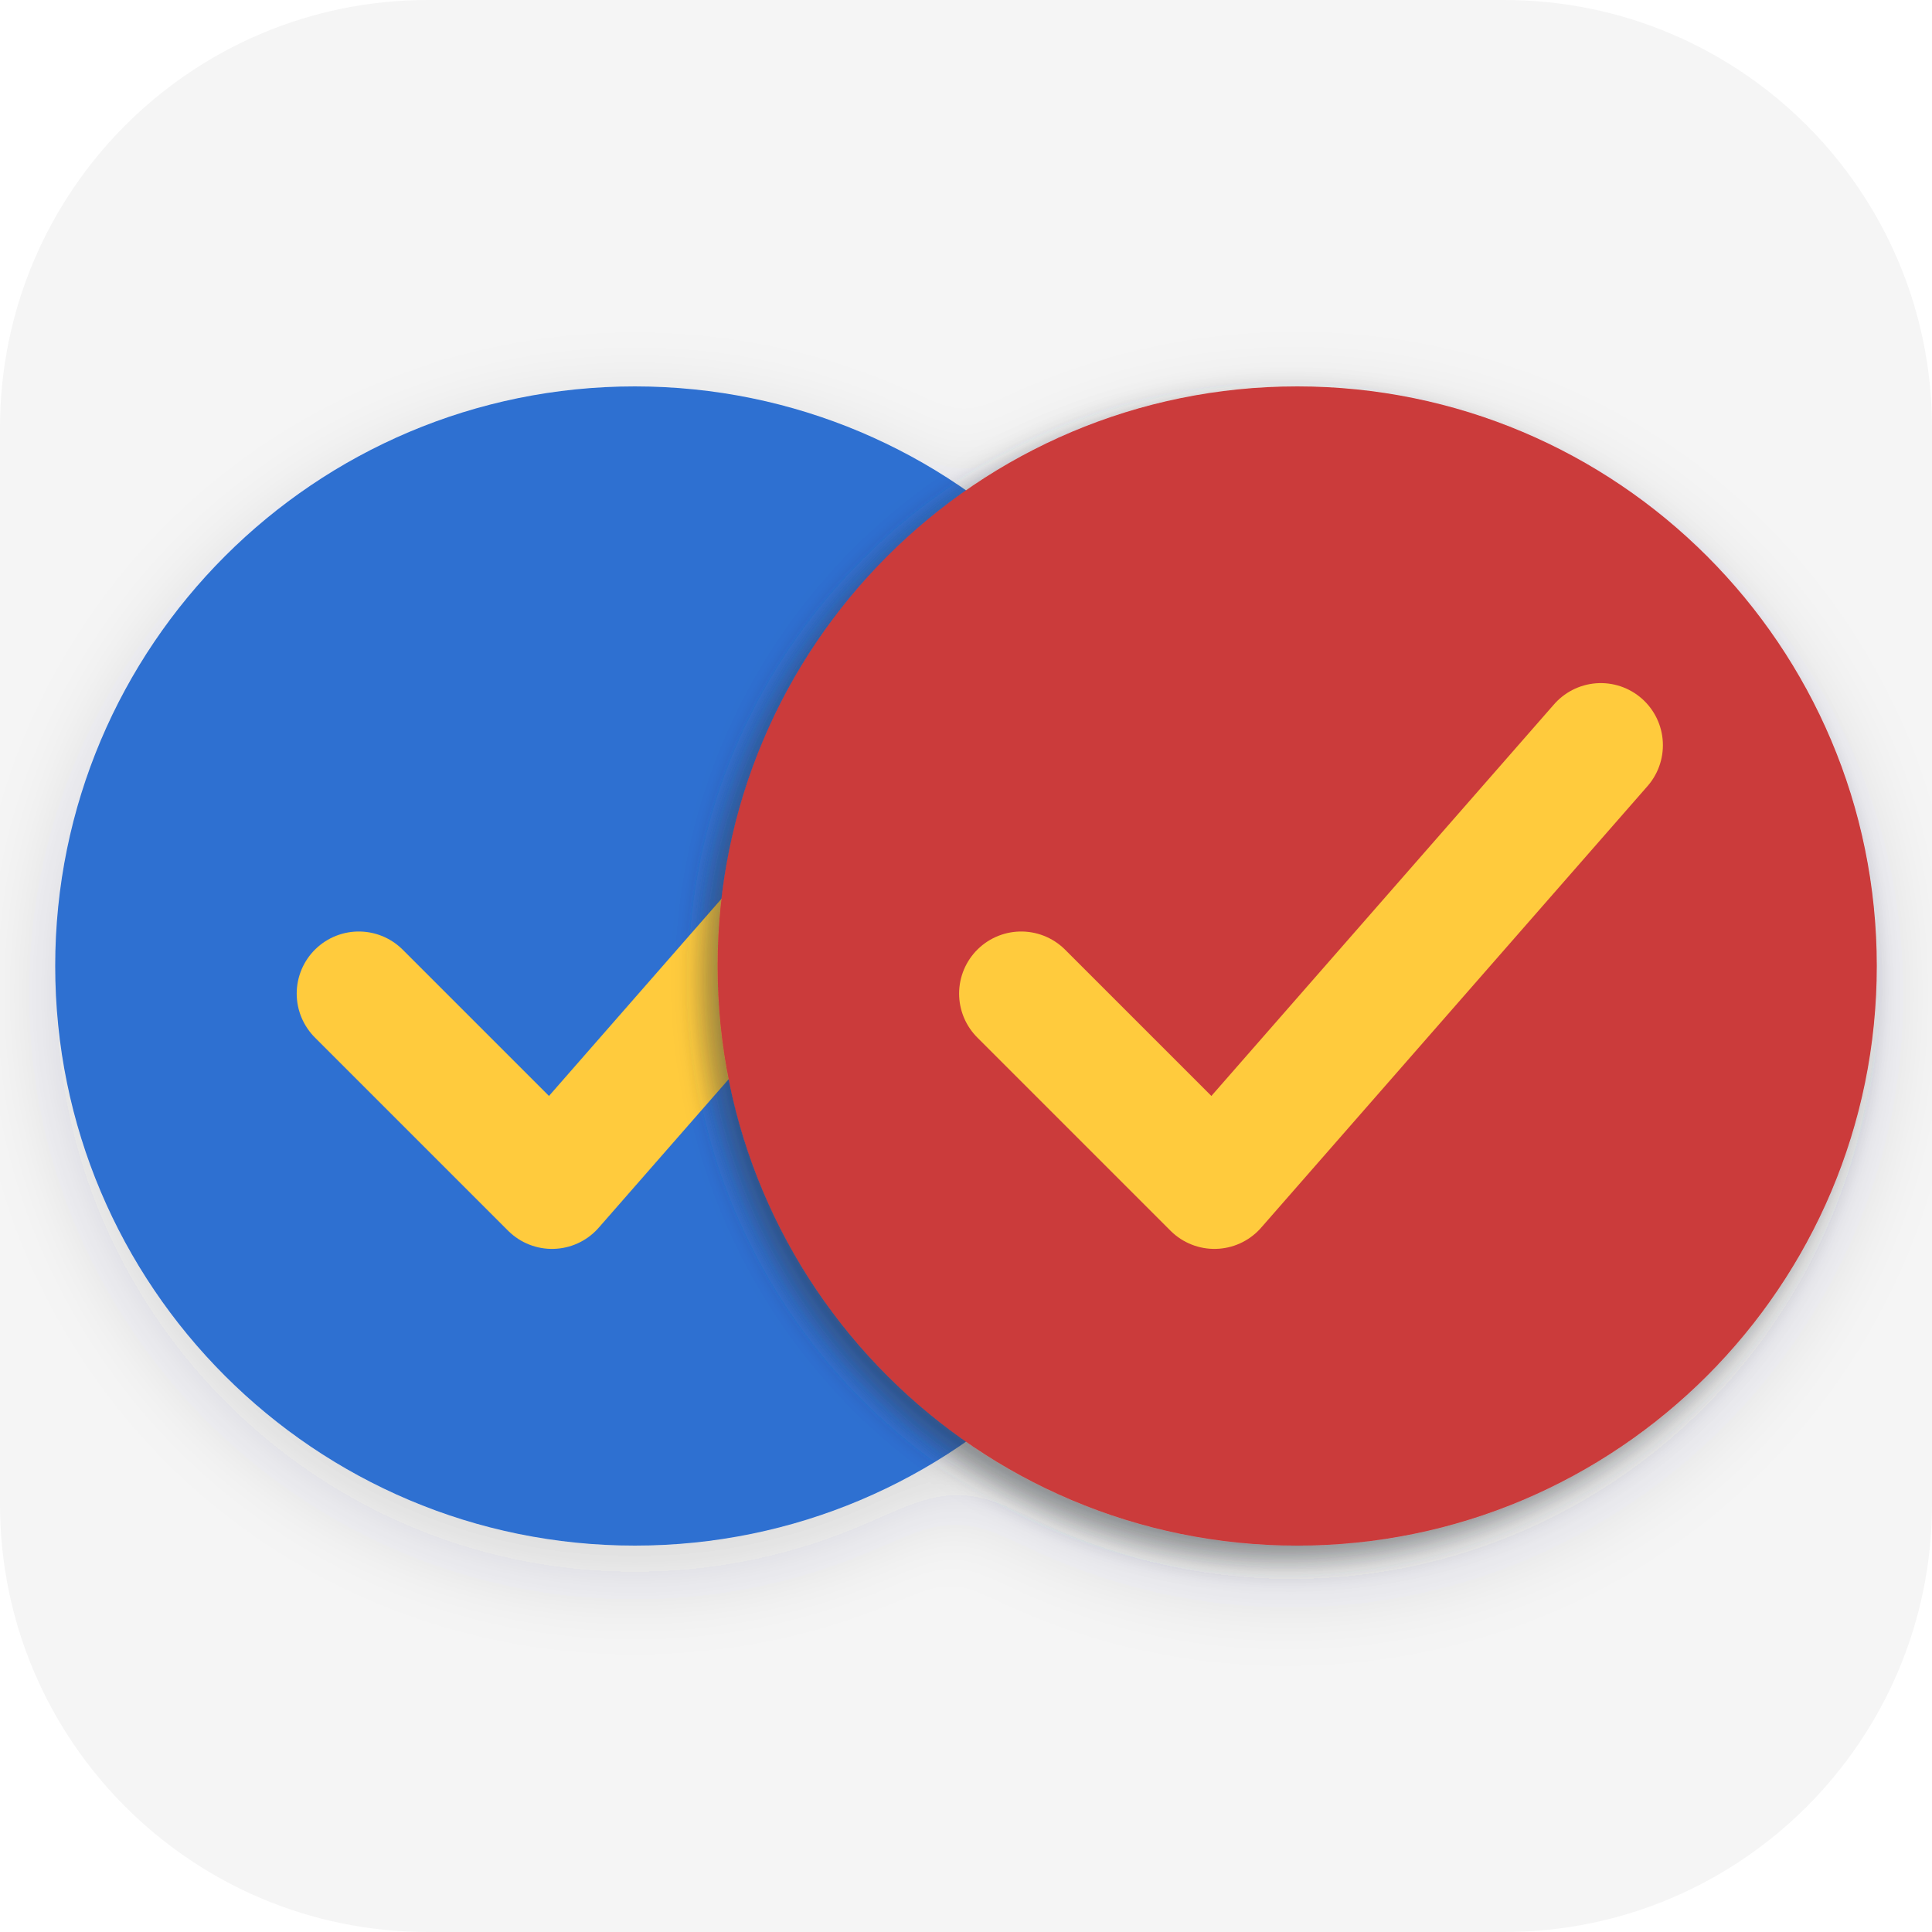
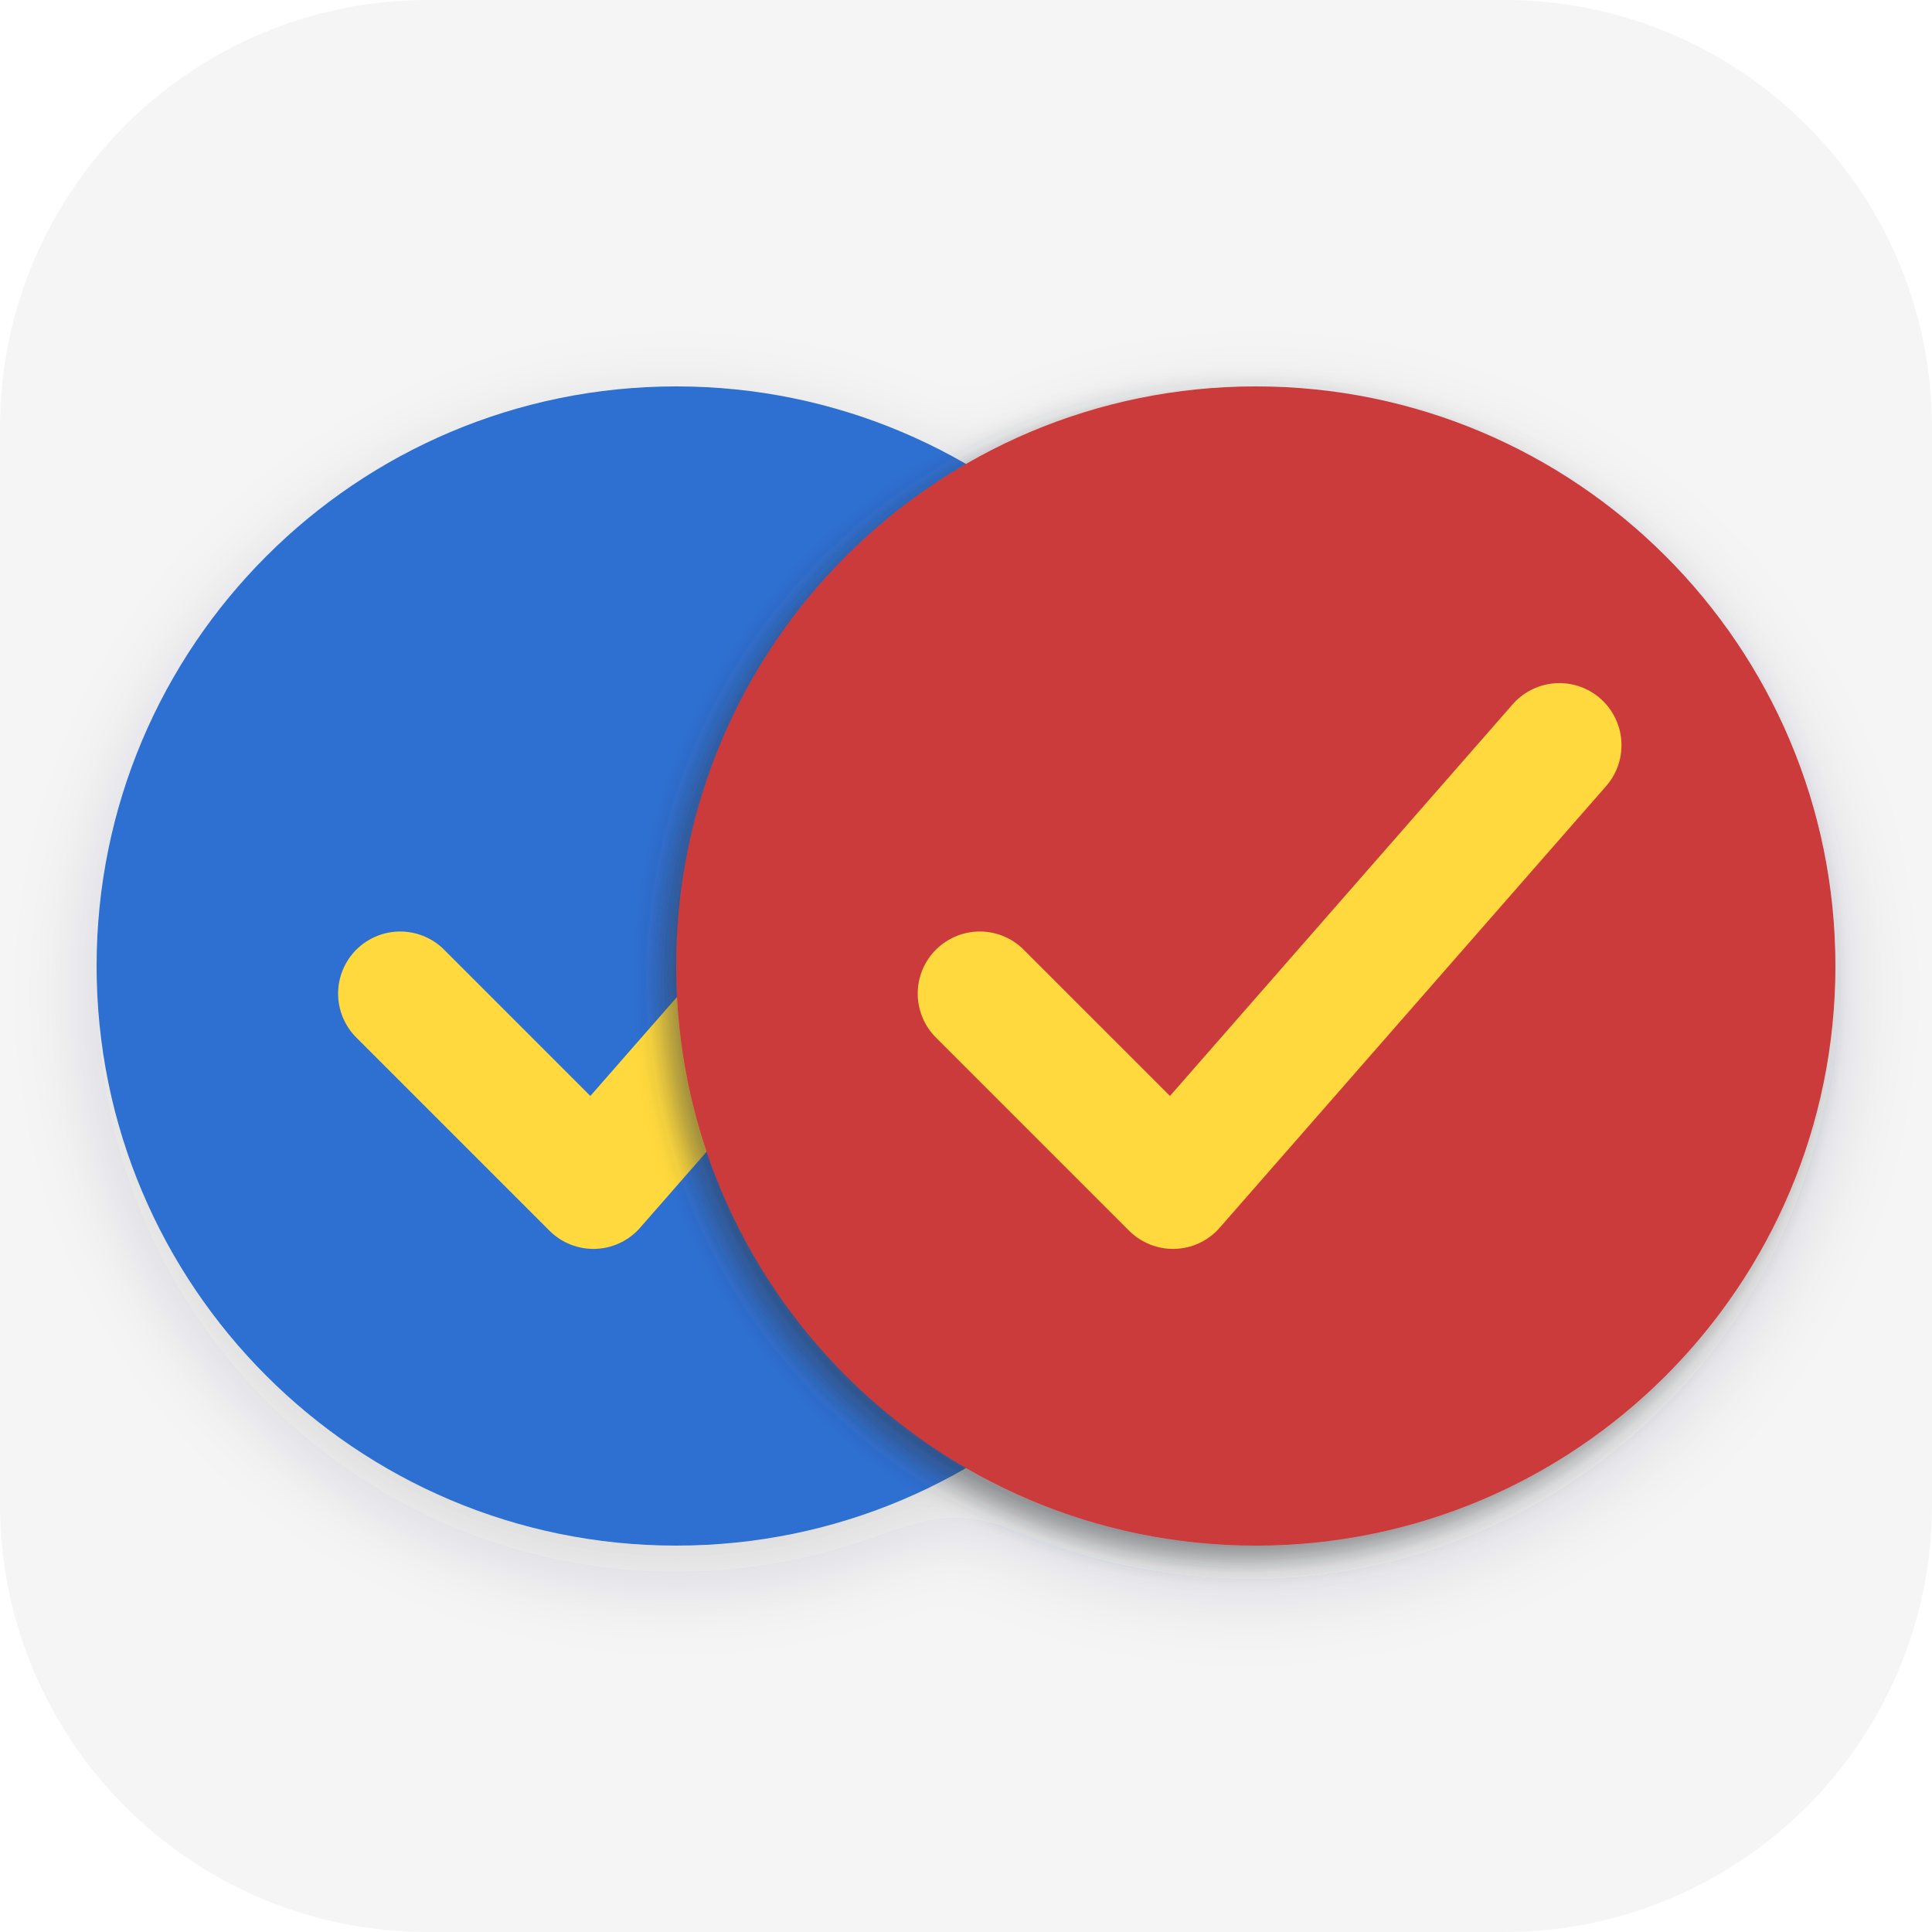
<svg xmlns="http://www.w3.org/2000/svg" width="512" height="512" viewBox="0 0 140 140">
  <defs>
    <filter id="ambient" x="-30%" y="-30%" width="160%" height="160%">
      <feDropShadow dx="0" dy="2" stdDeviation="3" flood-color="#33383D" flood-opacity="0.15" />
    </filter>
    <filter id="overlap" x="-40%" y="-40%" width="180%" height="180%">
      <feDropShadow dx="-1" dy="1" stdDeviation="1" flood-color="#33383D" flood-opacity="0.5" />
    </filter>
  </defs>
  <rect width="140" height="140" rx="31" ry="31" fill="#F5F5F5" />
  <g filter="url(#ambient)">
-     <circle cx="46" cy="70" r="42" fill="#2F6FD1" />
-     <path d="M26 72 L40 86 L68 54" fill="none" stroke="#FFCB3D" stroke-width="9" stroke-linecap="round" stroke-linejoin="round" />
+     <circle cx="49" cy="70" r="42" fill="#2F6FD1" />
+     <path d="M29 72 L43 86 L71 54" fill="none" stroke="#FFD93D" stroke-width="9" stroke-linecap="round" stroke-linejoin="round" />
    <g filter="url(#overlap)">
-       <circle cx="94" cy="70" r="42" fill="#CB3A3A" />
-       <path d="M74 72 L88 86 L116 54" fill="none" stroke="#FFCB3D" stroke-width="9" stroke-linecap="round" stroke-linejoin="round" />
+       <circle cx="91" cy="70" r="42" fill="#CB3A3A" />
+       <path d="M71 72 L85 86 L113 54" fill="none" stroke="#FFD93D" stroke-width="9" stroke-linecap="round" stroke-linejoin="round" />
    </g>
  </g>
</svg>
